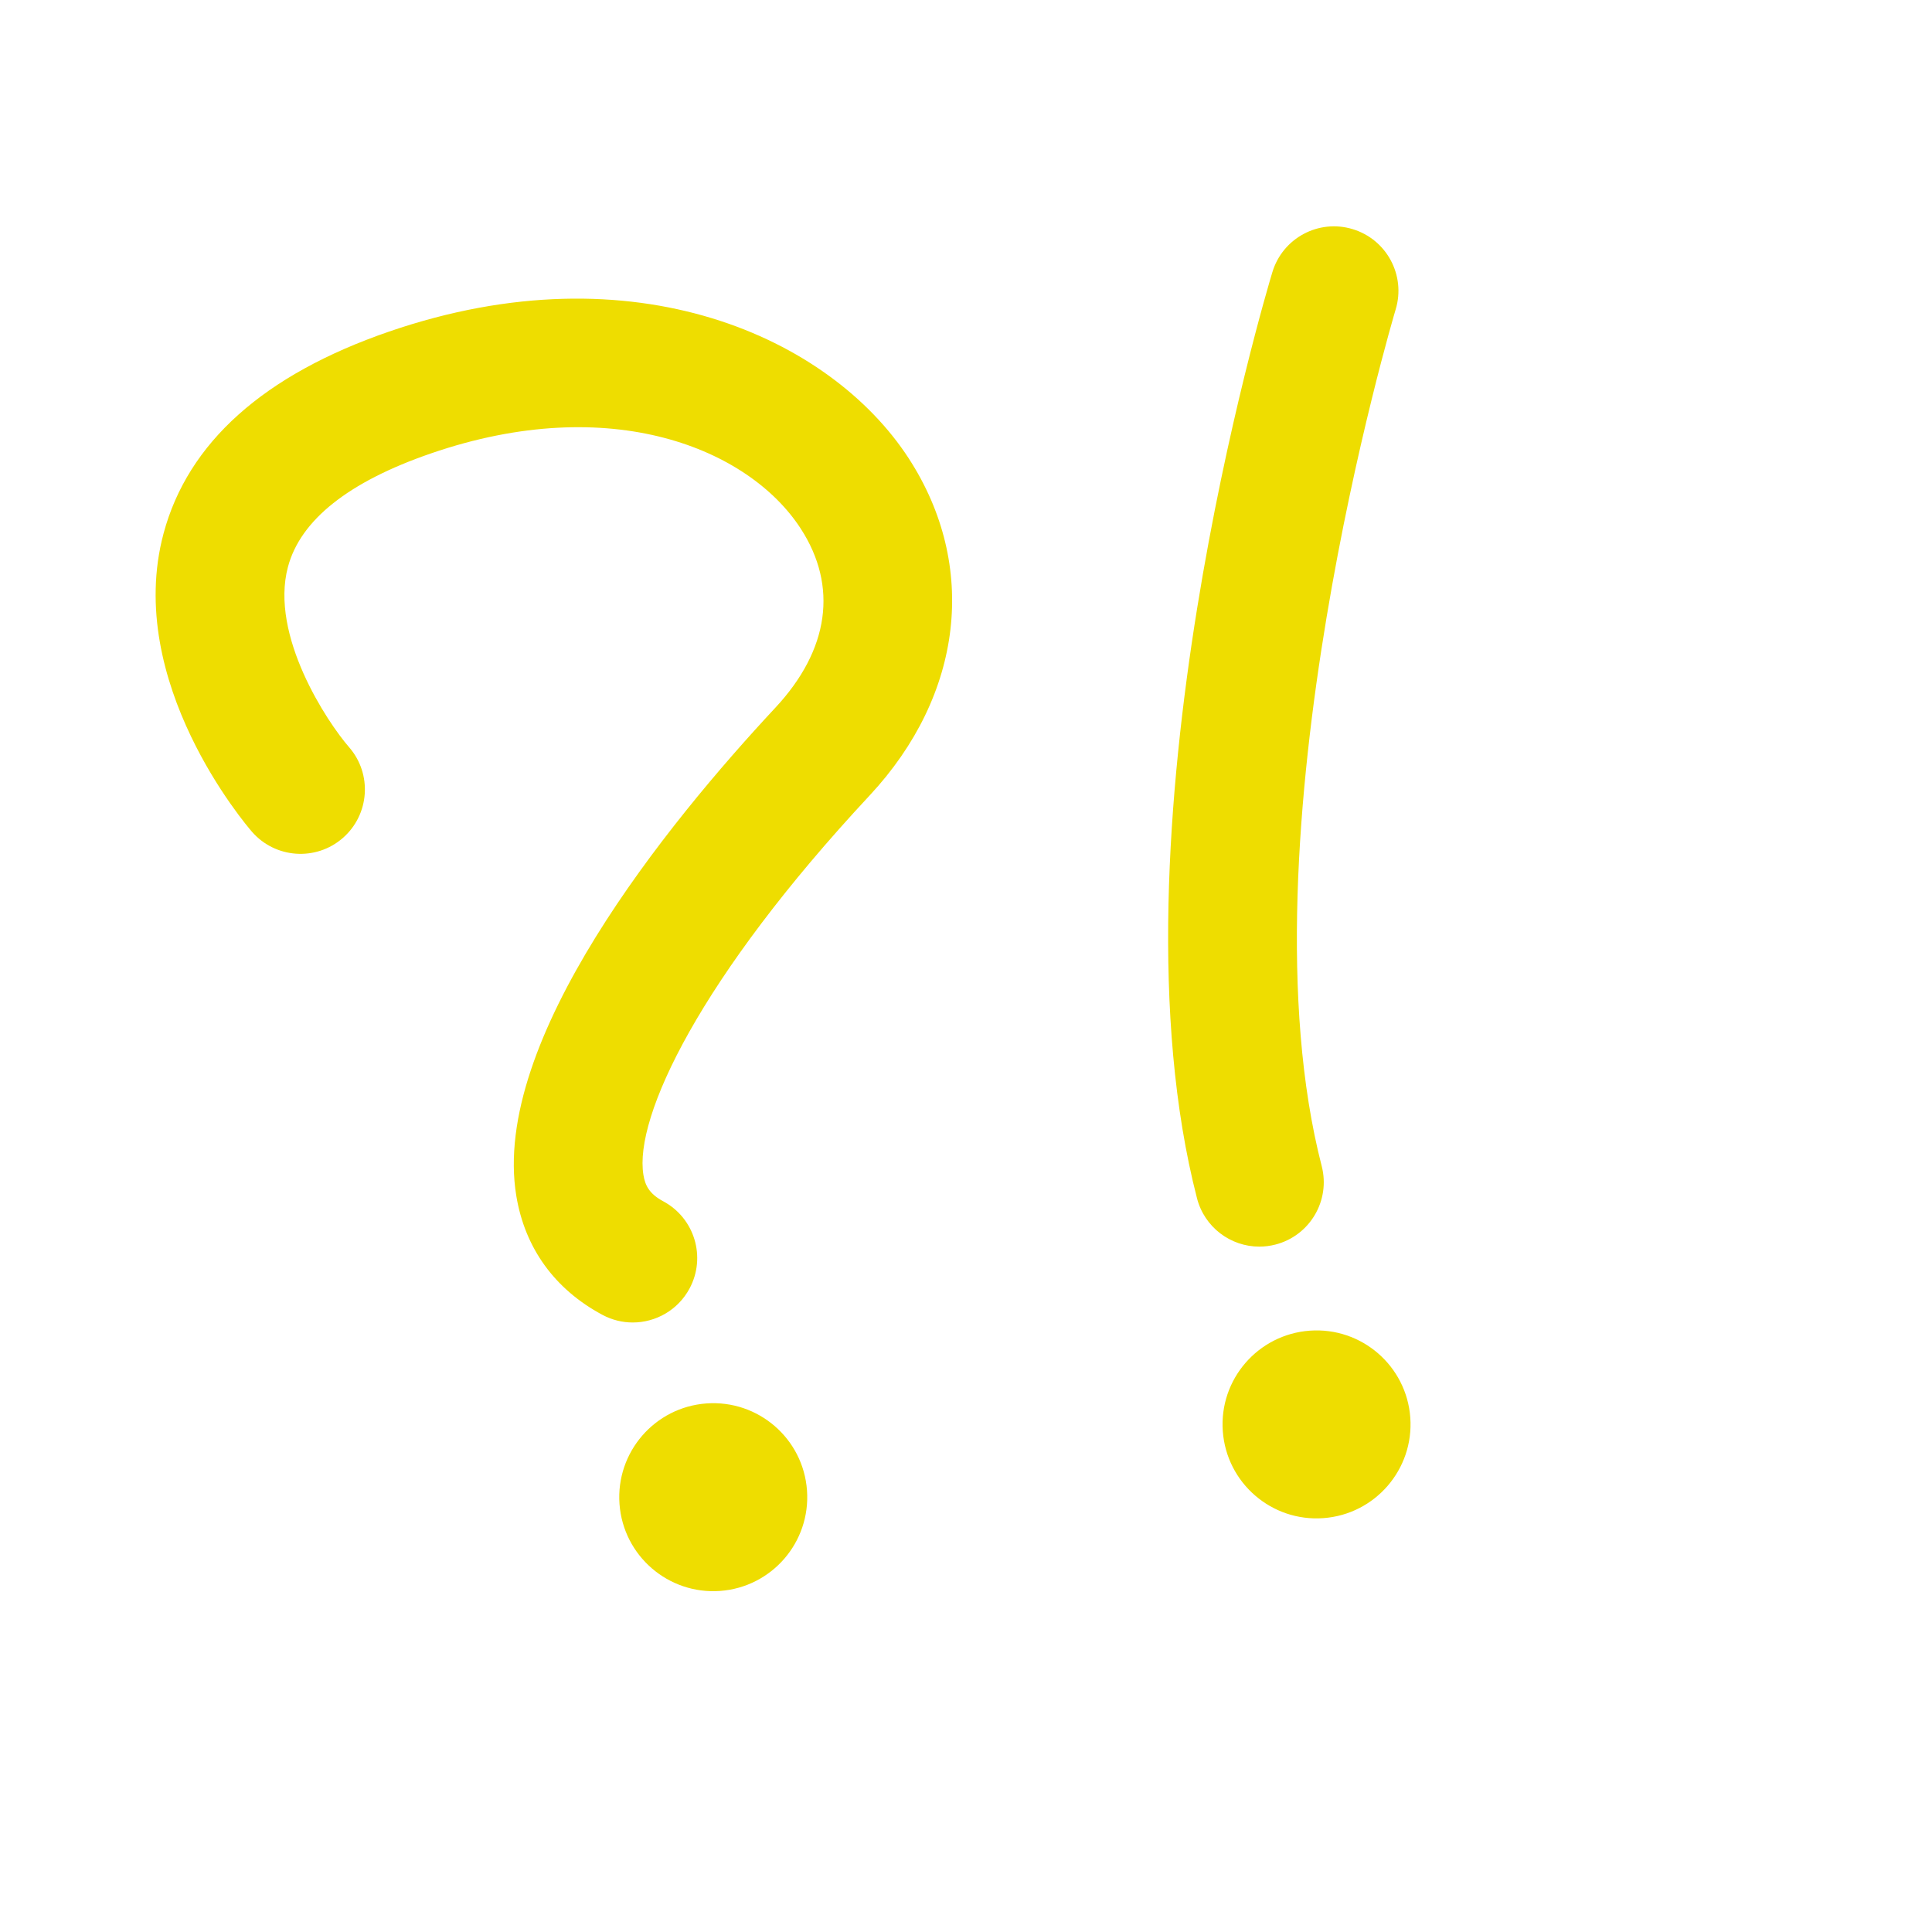
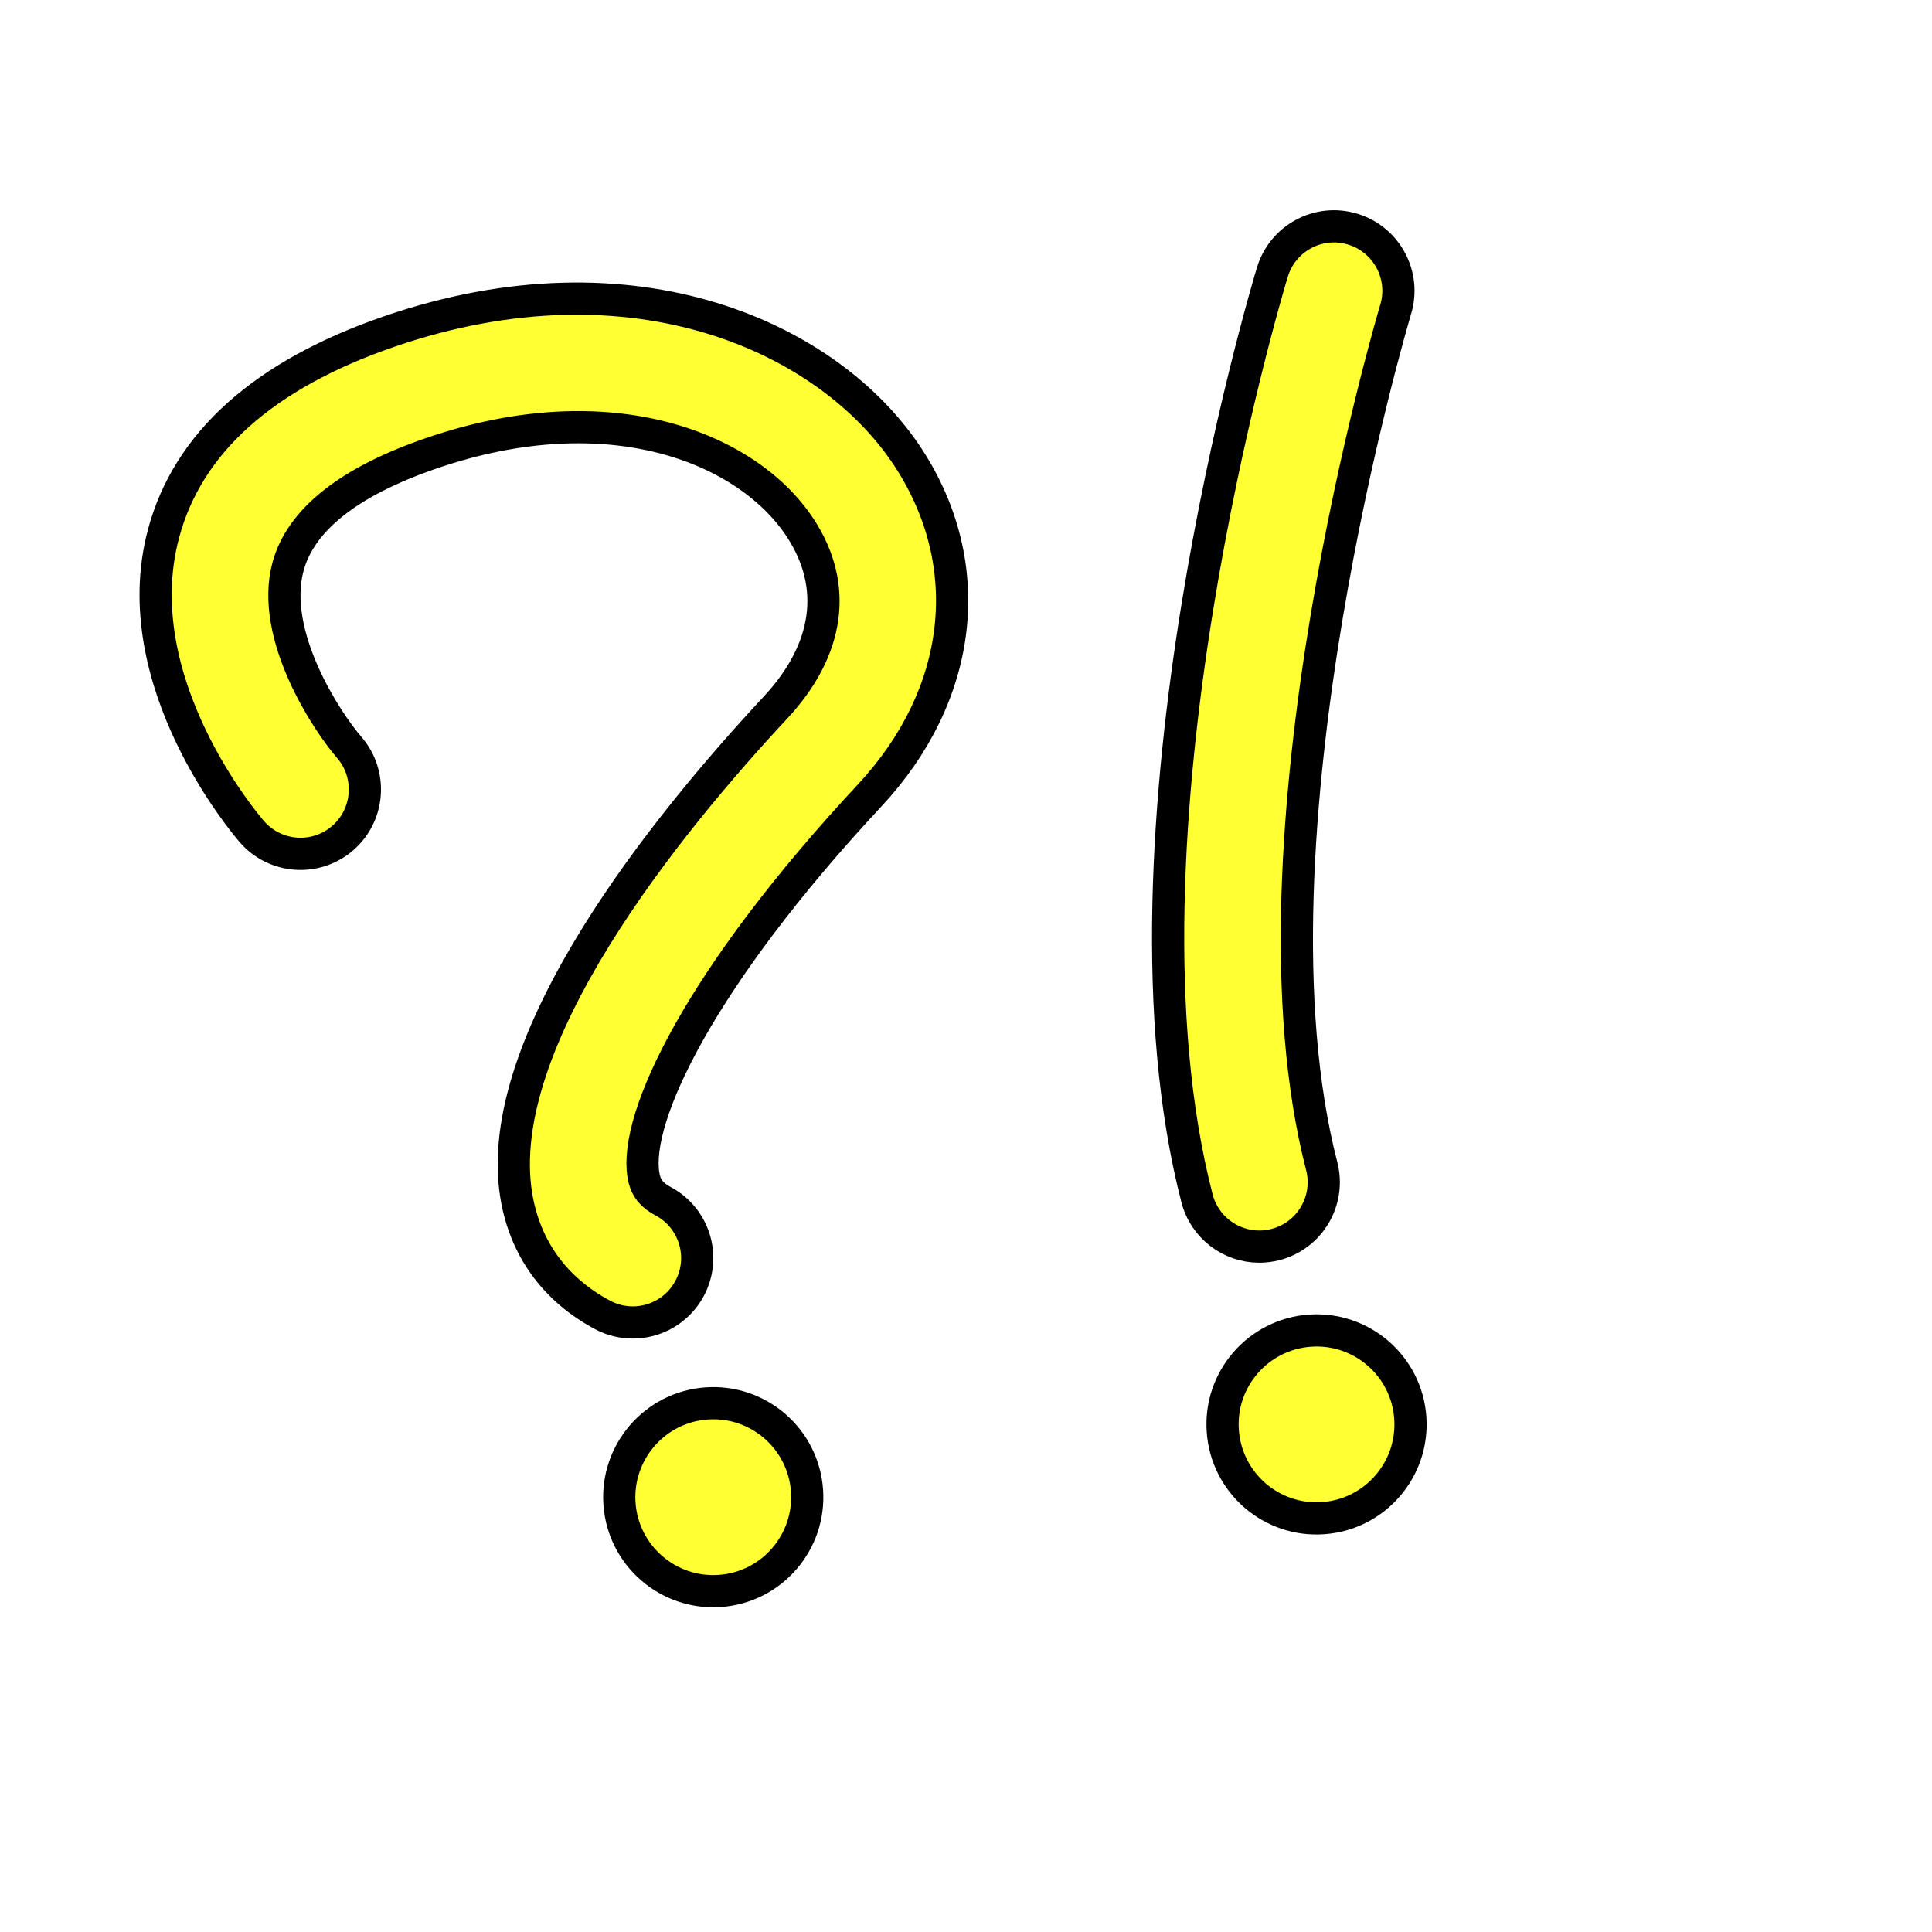
- <svg xmlns="http://www.w3.org/2000/svg" fill="#ed0" version="1.1" x="0px" y="0px" viewBox="20 20 60 60" enable-background="new 0 0 100 100" xml:space="preserve">
-   <path d="M63.344,29.609c-0.049,0.164-4.91,16.478-2.297,26.606c0.276,1.069-0.367,2.16-1.437,2.436  c-0.167,0.043-0.335,0.064-0.501,0.064c-0.89,0-1.702-0.599-1.935-1.501c-2.895-11.218,2.126-28.052,2.341-28.763  c0.32-1.058,1.436-1.657,2.493-1.335C63.065,27.436,63.663,28.552,63.344,29.609z M61.098,67.147c1.607-0.117,2.816-1.515,2.7-3.122  c-0.117-1.608-1.515-2.817-3.123-2.7c-1.607,0.117-2.817,1.514-2.7,3.122C58.092,66.055,59.491,67.265,61.098,67.147z   M39.239,66.708c0.117,1.607,1.516,2.816,3.123,2.7c1.608-0.117,2.816-1.515,2.7-3.123c-0.116-1.608-1.515-2.817-3.123-2.7  C40.332,63.702,39.123,65.101,39.239,66.708z M48.22,34.233c-2.426-3.735-8.509-6.56-16.138-3.935  c-3.892,1.34-6.248,3.45-7.003,6.271c-1.236,4.616,2.582,9.073,2.745,9.261c0.725,0.833,1.988,0.921,2.821,0.196  c0.833-0.725,0.921-1.988,0.196-2.821c-0.674-0.775-2.47-3.468-1.898-5.601c0.39-1.457,1.884-2.643,4.441-3.523  c5.596-1.927,9.874-0.142,11.481,2.332c1.166,1.794,0.887,3.771-0.785,5.565c-3.348,3.592-8.845,10.339-8.045,15.165  c0.269,1.622,1.193,2.897,2.672,3.69c0.301,0.161,0.624,0.238,0.943,0.238c0.714,0,1.404-0.383,1.765-1.056  c0.522-0.974,0.156-2.186-0.818-2.708c-0.437-0.234-0.562-0.497-0.615-0.819c-0.297-1.794,1.759-6.134,7.025-11.784  C49.919,41.578,50.384,37.566,48.22,34.233z" />
+ <svg xmlns="http://www.w3.org/2000/svg" fill="#ffff33" version="1.1" x="0px" y="0px" viewBox="20 20 60 60" enable-background="new 0 0 100 100" xml:space="preserve">
+   <path stroke="black" d="M63.344,29.609c-0.049,0.164-4.91,16.478-2.297,26.606c0.276,1.069-0.367,2.16-1.437,2.436  c-0.167,0.043-0.335,0.064-0.501,0.064c-0.89,0-1.702-0.599-1.935-1.501c-2.895-11.218,2.126-28.052,2.341-28.763  c0.32-1.058,1.436-1.657,2.493-1.335C63.065,27.436,63.663,28.552,63.344,29.609z M61.098,67.147c1.607-0.117,2.816-1.515,2.7-3.122  c-0.117-1.608-1.515-2.817-3.123-2.7c-1.607,0.117-2.817,1.514-2.7,3.122C58.092,66.055,59.491,67.265,61.098,67.147z   M39.239,66.708c0.117,1.607,1.516,2.816,3.123,2.7c1.608-0.117,2.816-1.515,2.7-3.123c-0.116-1.608-1.515-2.817-3.123-2.7  C40.332,63.702,39.123,65.101,39.239,66.708z M48.22,34.233c-2.426-3.735-8.509-6.56-16.138-3.935  c-3.892,1.34-6.248,3.45-7.003,6.271c-1.236,4.616,2.582,9.073,2.745,9.261c0.725,0.833,1.988,0.921,2.821,0.196  c0.833-0.725,0.921-1.988,0.196-2.821c-0.674-0.775-2.47-3.468-1.898-5.601c0.39-1.457,1.884-2.643,4.441-3.523  c5.596-1.927,9.874-0.142,11.481,2.332c1.166,1.794,0.887,3.771-0.785,5.565c-3.348,3.592-8.845,10.339-8.045,15.165  c0.269,1.622,1.193,2.897,2.672,3.69c0.301,0.161,0.624,0.238,0.943,0.238c0.714,0,1.404-0.383,1.765-1.056  c0.522-0.974,0.156-2.186-0.818-2.708c-0.437-0.234-0.562-0.497-0.615-0.819c-0.297-1.794,1.759-6.134,7.025-11.784  C49.919,41.578,50.384,37.566,48.22,34.233z" />
</svg>
